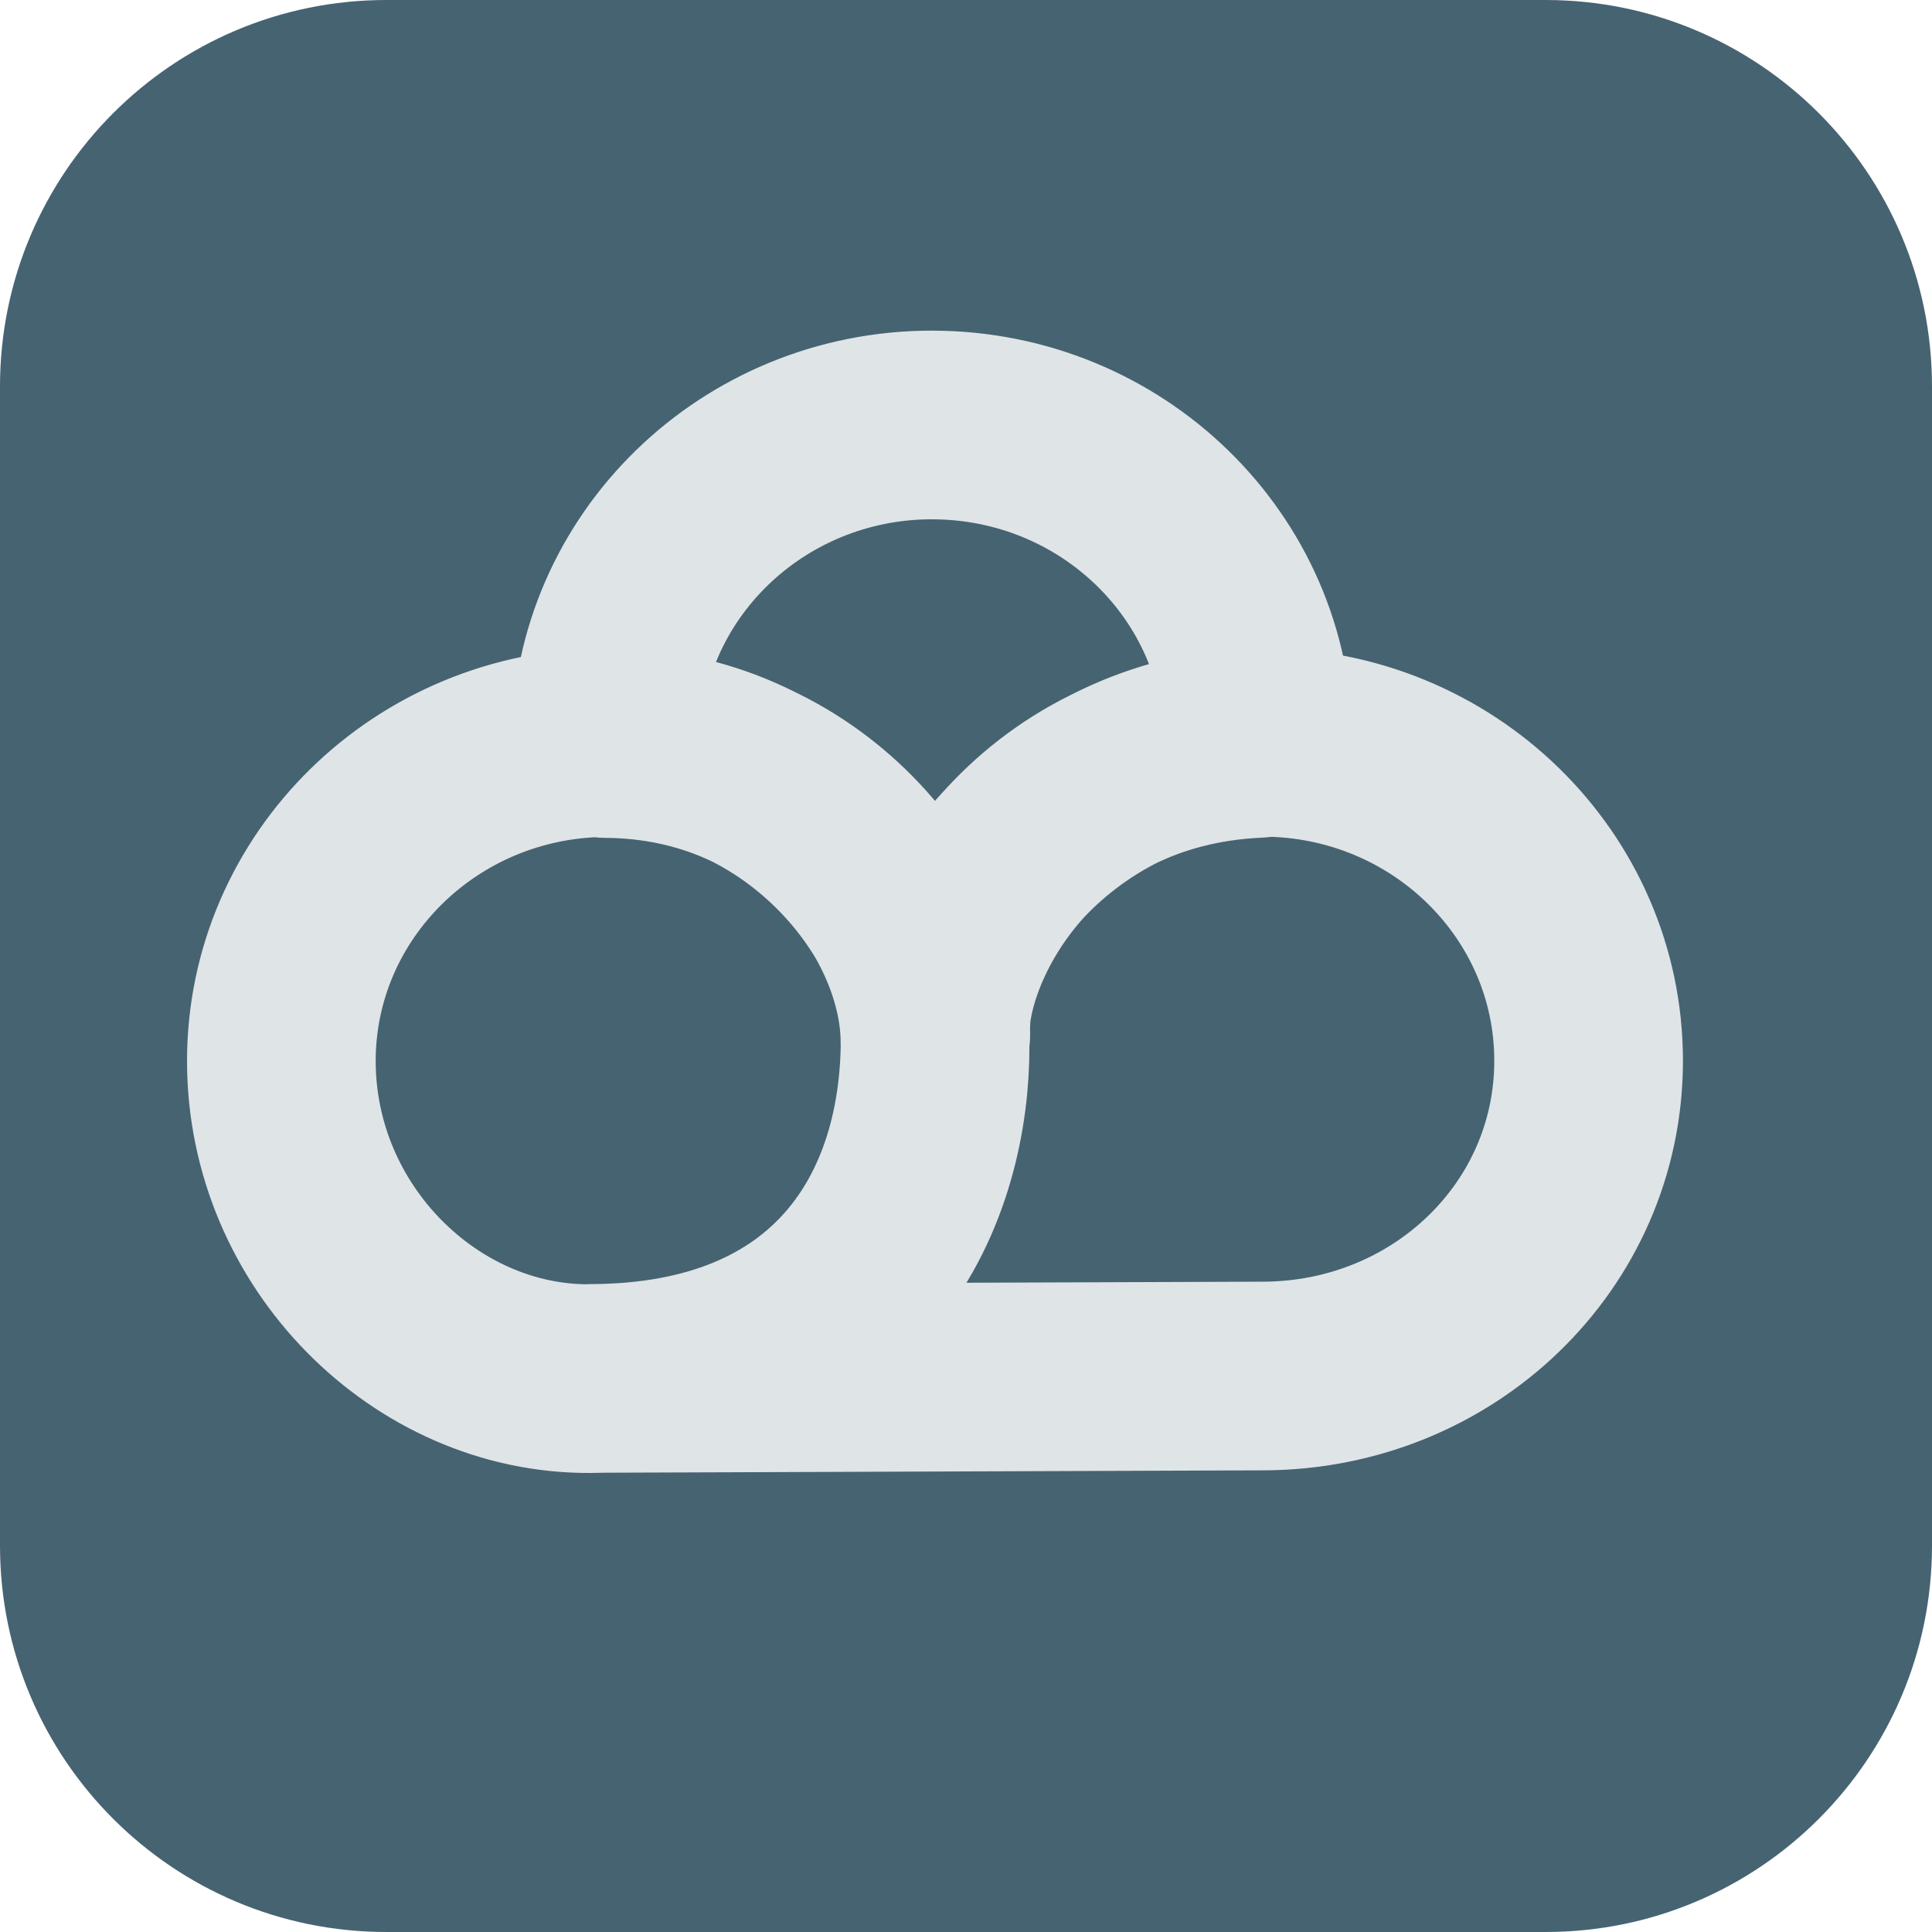
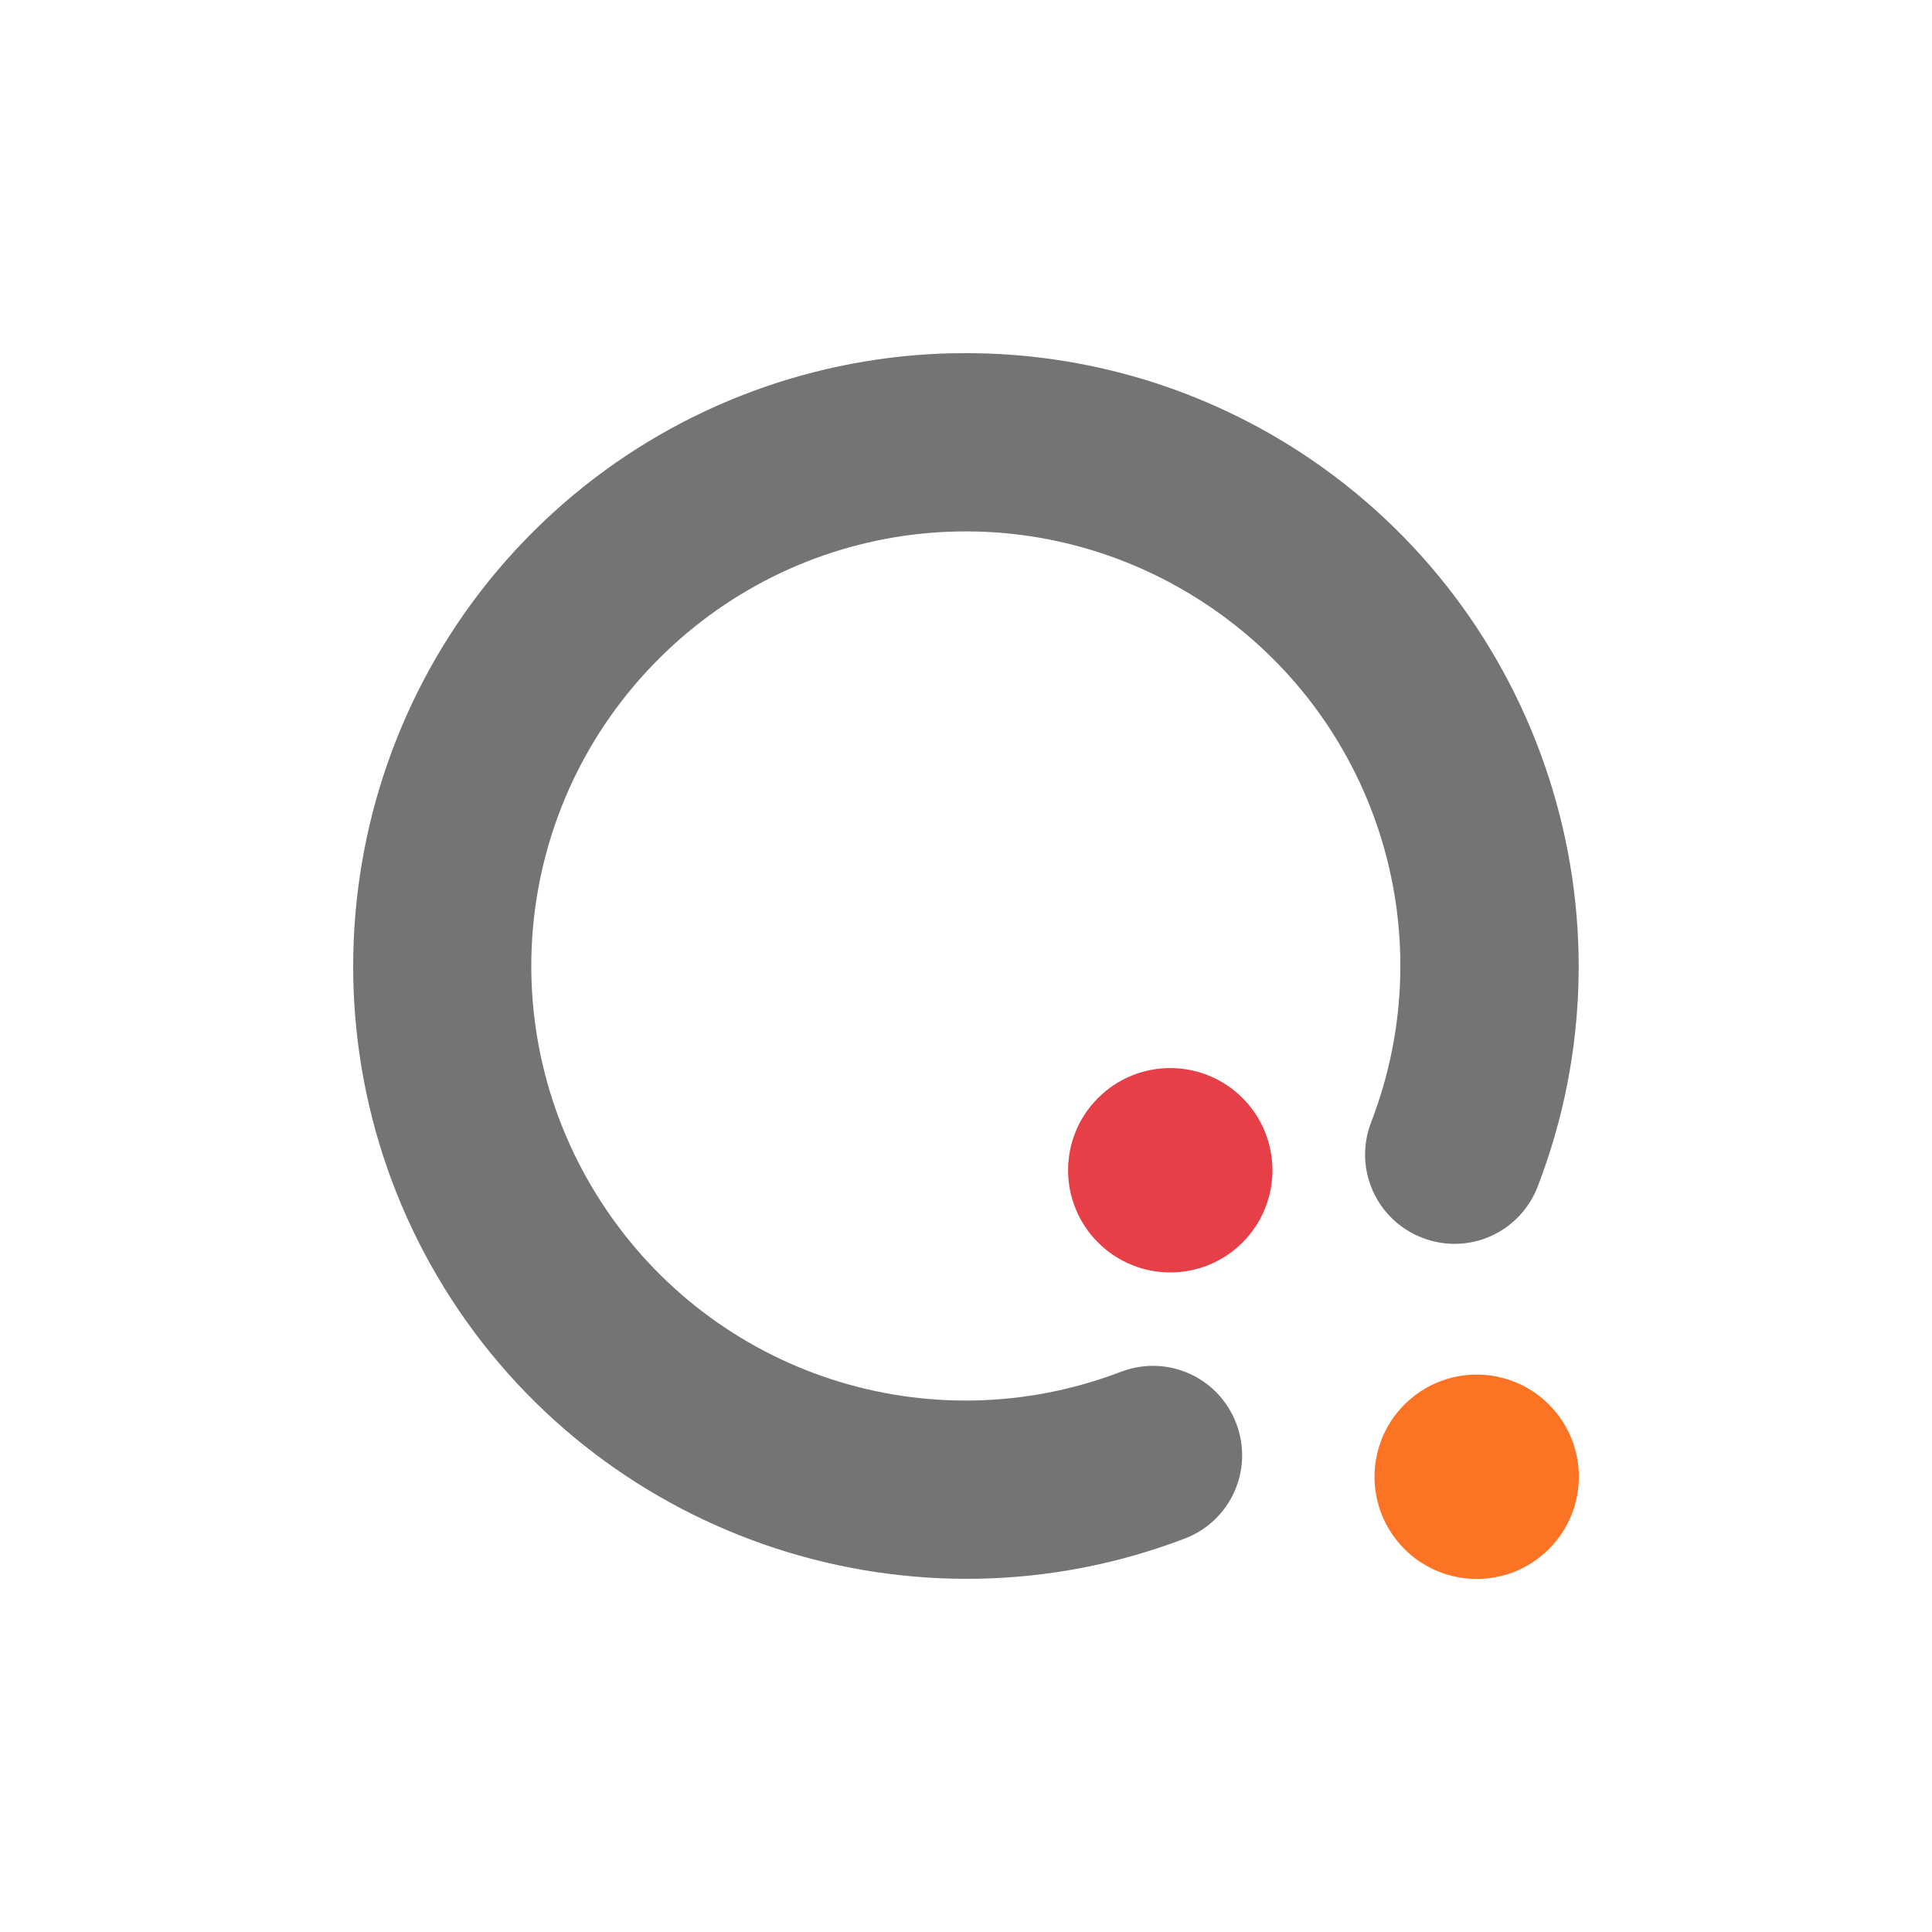
- <svg xmlns="http://www.w3.org/2000/svg" viewBox="0 0 512 512" version="1.1">
-   <rect height="512" rx="20%" width="512" style="fill:#466372;" />
-   <path d="m 247.01,112.616 c -47.631,0 -86.289,37.632 -86.427,84.131 h 0.449 c 49.254,-0.427 86.214,42.728 86.962,77.497 -1.068,-35.421 38.167,-76.91 85.455,-77.465 -0.128,-46.509 -38.797,-84.142 -86.449,-84.152 z m 86.449,84.152 v 0.235 c -59.819,2.638 -85.904,51.775 -85.648,77.049 0.47,48.4 -25.989,90.989 -91.031,91.245 l 177.769,-0.641 c 47.748,0 86.449,-36.938 86.449,-83.543 0,-46.605 -38.701,-84.387 -86.449,-84.387 h -1.068 z m -85.722,77.337 c -1.228,-33.317 -33.114,-76.75 -87.175,-77.059 v -0.256 c -47.567,0.246 -85.989,37.942 -86,84.387 0,46.605 38.273,84.387 81.727,84.174 77.123,-0.374 92.676,-57.981 91.448,-91.245 z" fill="none" stroke="#f2f3f5" stroke-linejoin="round" stroke-width="35px" style="stroke:#fafafa;stroke-width:50;stroke-opacity:0.85" />
+ <svg xmlns="http://www.w3.org/2000/svg" width="25mm" height="25mm" viewBox="0 0 25 25" version="1.1" id="svg1">
+   <defs id="defs1" />
+   <g id="layer1" transform="translate(-102.5392,-92.0484)">
+     <g id="g129" transform="matrix(1.426729,0,0,1.426729,307.4348,23.13978)">
+       <g id="g1" transform="matrix(0.7837536,0,0,0.7837536,-28.86635,12.47632)">
+         <path id="path124" style="color:#000000;fill:#747474;fill-opacity:1;stroke:none;stroke-width:1.001;stroke-linecap:round;stroke-linejoin:round;stroke-opacity:1;-inkscape-stroke:none;paint-order:fill markers stroke" d="m -135.366,49.793 c -0.198,0.004 -0.396,0.016 -0.592,0.036 -1.574,0.163 -3.094,0.85 -4.278,2.03 -2.367,2.36 -2.763,6.072 -0.947,8.879 1.816,2.806 5.365,3.965 8.488,2.772 0.534,-0.205 0.799,-0.799 0.595,-1.333 -0.204,-0.535 -0.798,-0.801 -1.333,-0.597 -2.222,0.849 -4.722,0.033 -6.015,-1.964 -1.293,-1.997 -1.013,-4.612 0.671,-6.291 1.685,-1.68 4.299,-1.951 6.292,-0.652 1.993,1.299 2.802,3.801 1.946,6.021 -0.206,0.535 0.06,1.131 0.594,1.336 0.534,0.206 1.129,-0.06 1.334,-0.594 0.601,-1.559 0.616,-3.226 0.129,-4.732 -0.487,-1.506 -1.474,-2.85 -2.874,-3.763 -1.225,-0.798 -2.625,-1.175 -4.01,-1.147 z" />
+         <path id="path127" style="fill:#fc7323;fill-opacity:1;stroke-width:0.111" d="m -128.481,61.959 c 0.462,0.462 0.462,1.21 1e-5,1.672 -0.462,0.462 -1.21,0.462 -1.672,-2e-6 -0.462,-0.462 -0.462,-1.21 1e-5,-1.672 0.462,-0.462 1.21,-0.462 1.672,-3e-6 z" />
+         <path id="path128" style="fill:#e63f47;fill-opacity:1;stroke-width:0.111" d="m -132.027,60.084 c -0.462,0.462 -1.21,0.462 -1.672,9e-6 -0.462,-0.462 -0.462,-1.21 0,-1.672 0.462,-0.462 1.21,-0.462 1.672,8e-6 0.462,0.462 0.462,1.21 0,1.672 z" />
+       </g>
+     </g>
+   </g>
</svg>
